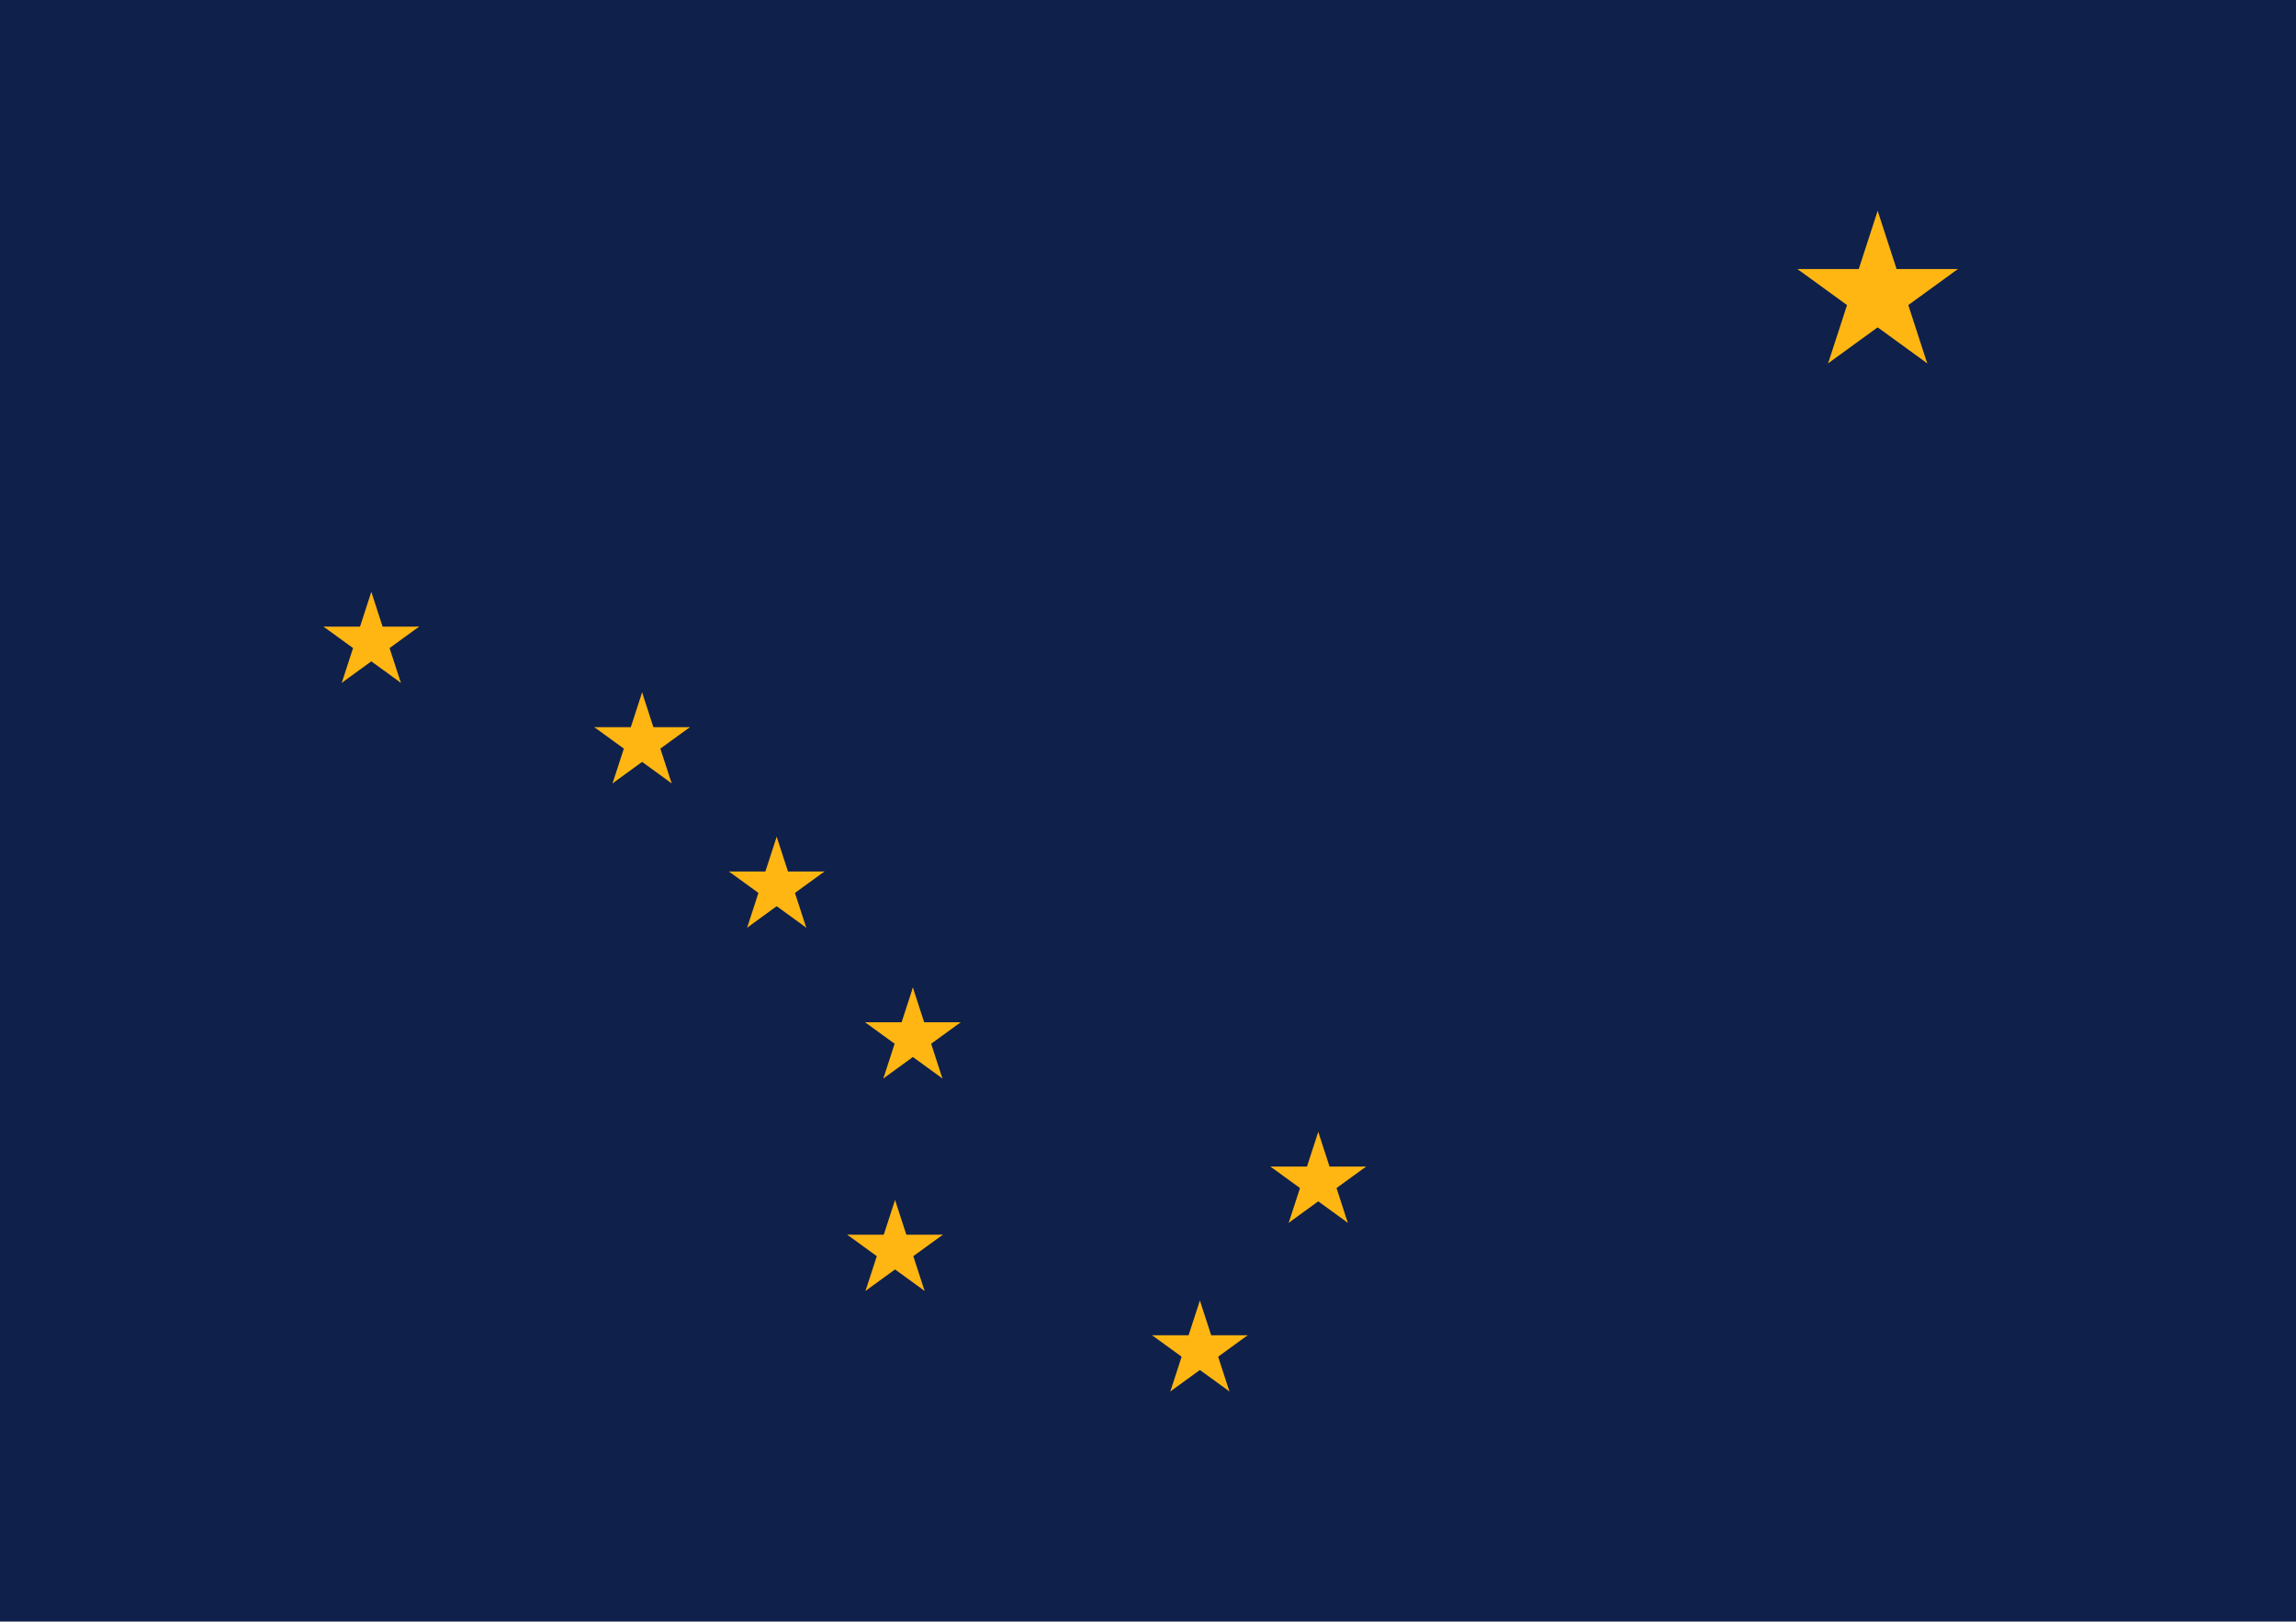
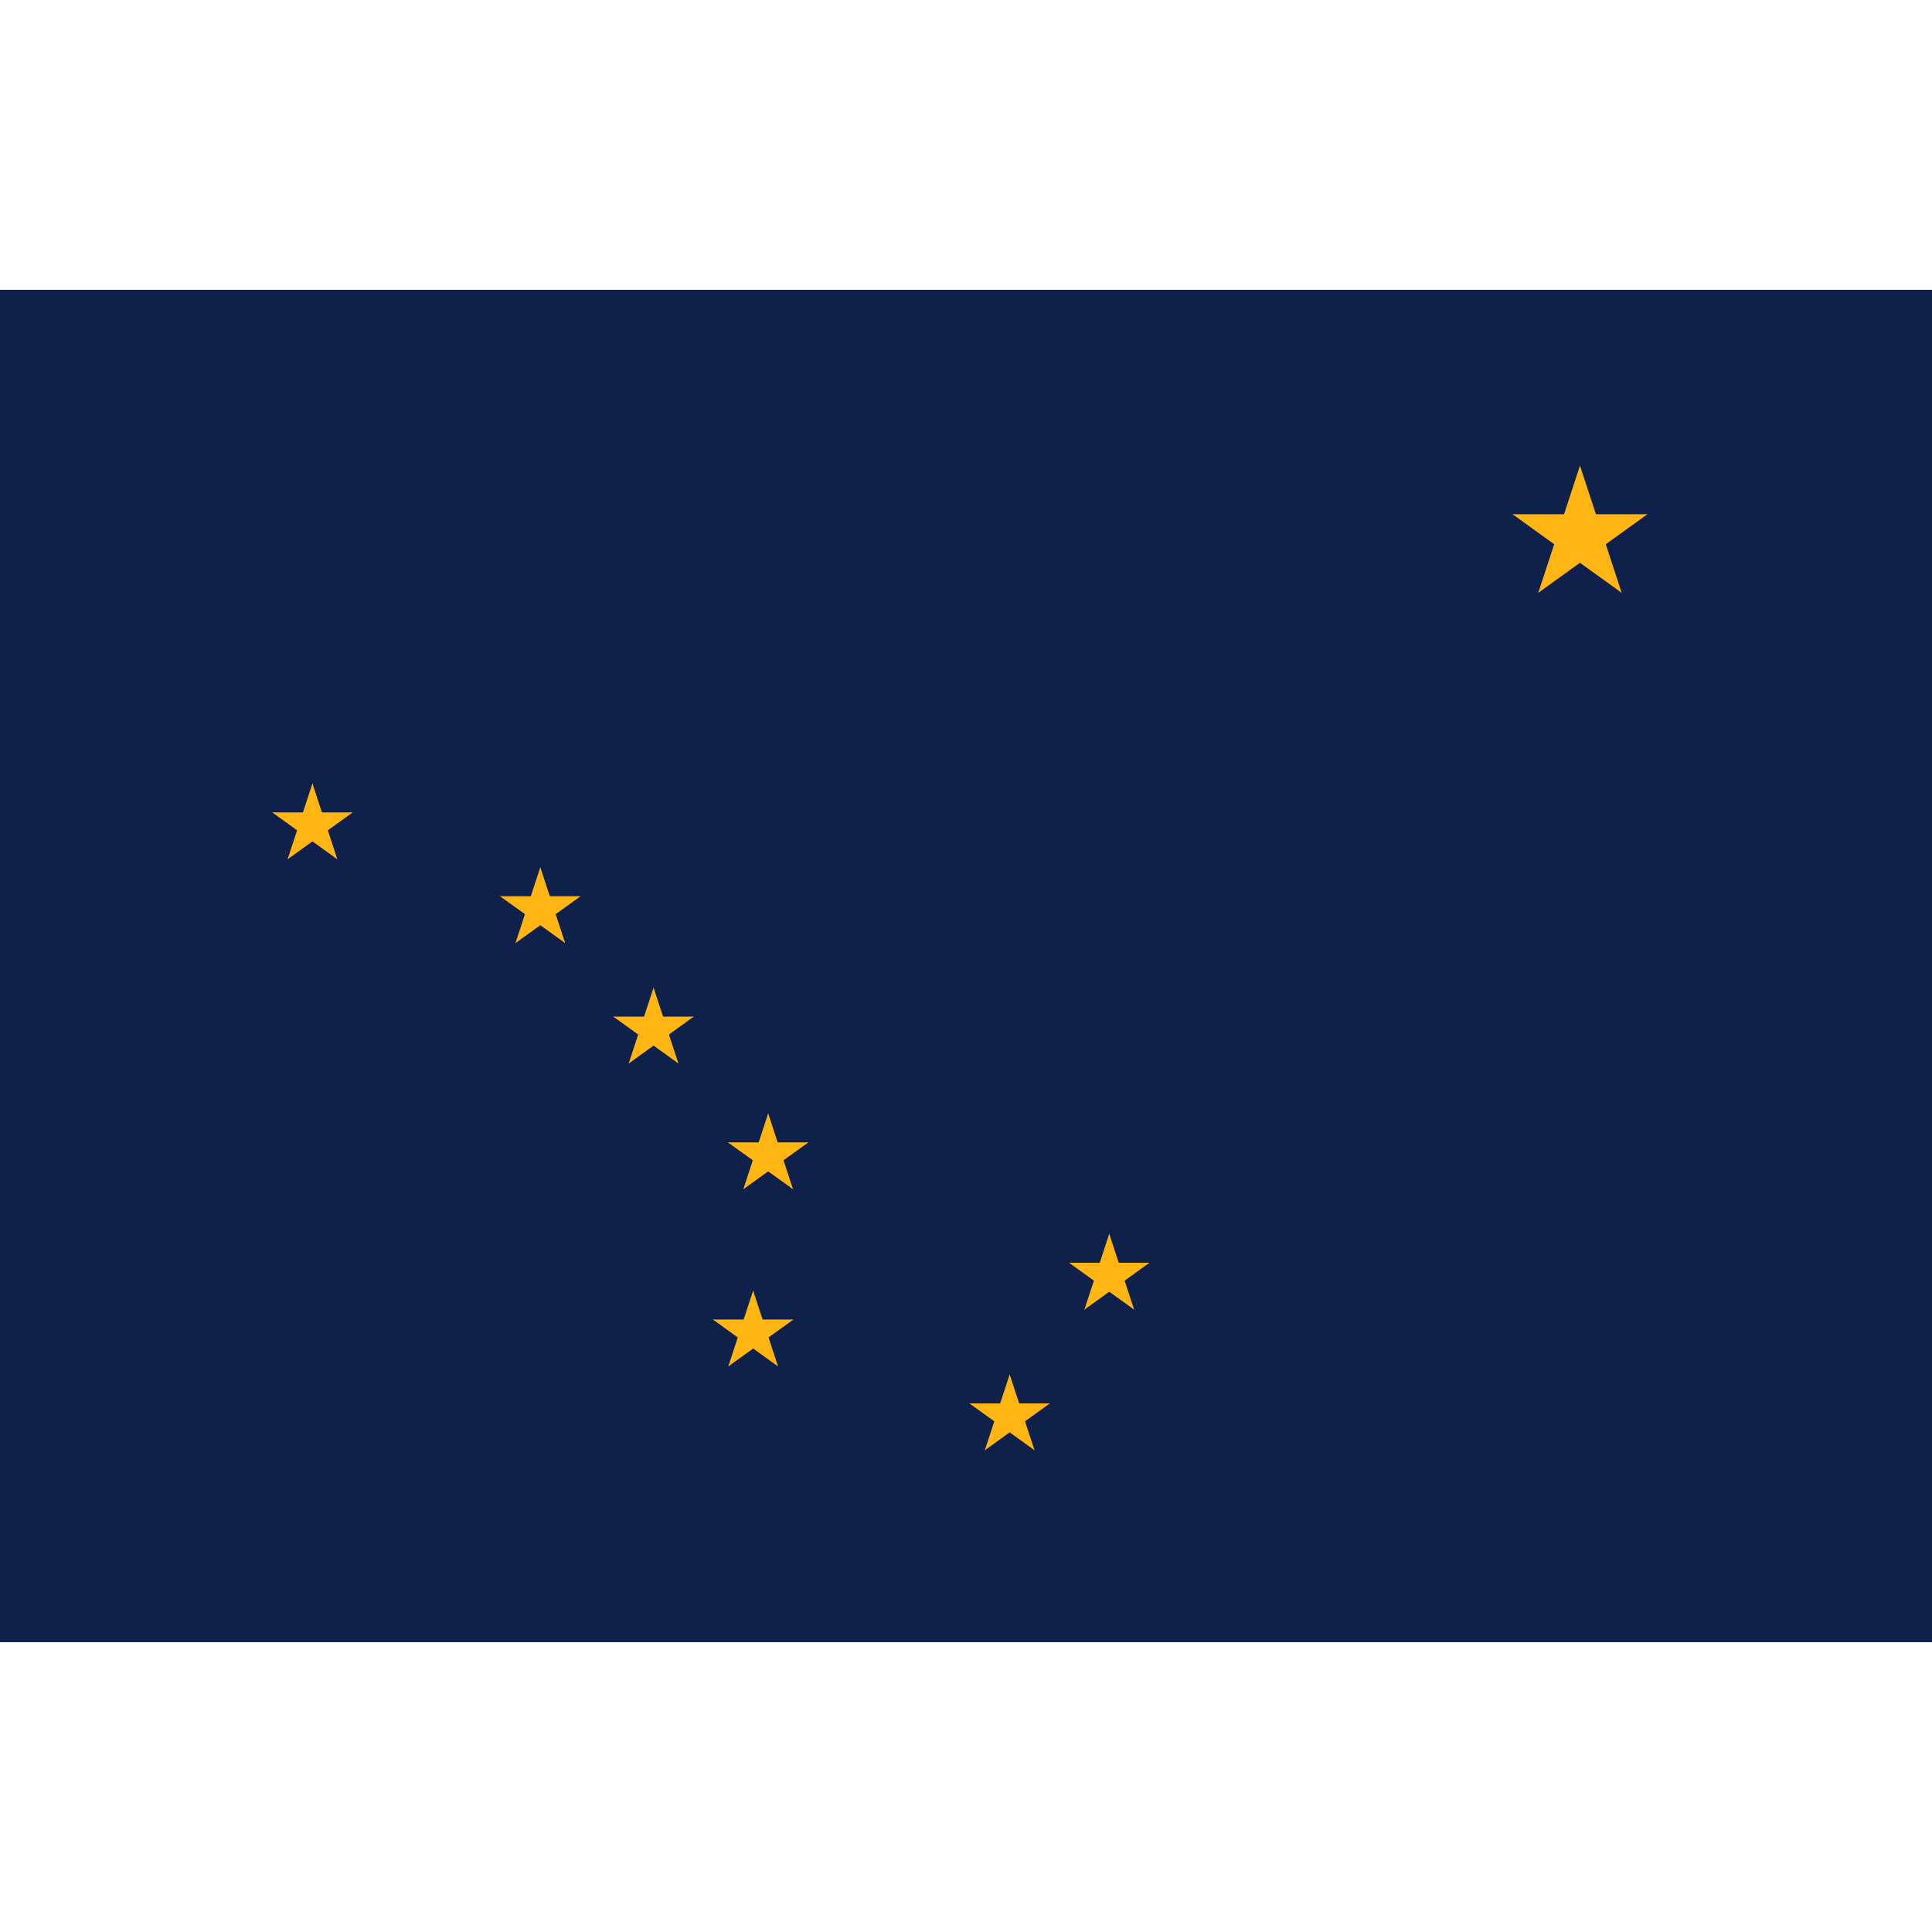
- <svg xmlns="http://www.w3.org/2000/svg" xmlns:xlink="http://www.w3.org/1999/xlink" width="1416" height="1000">
-   <defs>
-     <g id="c" fill="#ffb612">
-       <g id="b">
-         <path id="a" d="M0 0v1h.5z" transform="rotate(18 3.157 -.5)" />
-         <use xlink:href="#a" transform="scale(-1 1)" />
-       </g>
-       <use xlink:href="#b" transform="rotate(72)" />
-       <use xlink:href="#b" transform="rotate(-72)" />
-       <use xlink:href="#b" transform="rotate(144)" />
-       <use xlink:href="#b" transform="rotate(-144)" />
-     </g>
-   </defs>
-   <path fill="#0F204B" d="M0 0h1416v1000H0z" />
-   <use xlink:href="#c" transform="matrix(52 0 0 52 1158 182)" />
-   <use xlink:href="#c" id="d" transform="matrix(31 0 0 31 229 396)" />
-   <use xlink:href="#d" x="167" y="62" />
-   <use xlink:href="#d" x="250" y="151" />
-   <use xlink:href="#d" x="334" y="244" />
-   <use xlink:href="#d" x="584" y="333" />
-   <use xlink:href="#d" x="323" y="375" />
-   <use xlink:href="#d" x="511" y="437" />
+ <svg xmlns="http://www.w3.org/2000/svg" width="150px" height="150px" viewBox="0 0 150 105" version="1.1">
+   <g id="surface1">
+     <rect x="0" y="0" width="150" height="105" style="fill:rgb(5.882%,12.549%,29.412%);fill-opacity:1;stroke:none;" />
+     <path style=" stroke:none;fill-rule:nonzero;fill:rgb(100%,71.373%,7.059%);fill-opacity:1;" d="M 122.668 13.648 L 120.969 18.844 L 123.586 19.688 Z M 122.668 13.648 " />
+     <path style=" stroke:none;fill-rule:nonzero;fill:rgb(100%,71.373%,7.059%);fill-opacity:1;" d="M 122.668 13.648 L 124.371 18.844 L 121.754 19.688 Z M 122.668 13.648 " />
+     <path style=" stroke:none;fill-rule:nonzero;fill:rgb(100%,71.373%,7.059%);fill-opacity:1;" d="M 127.91 17.422 L 122.398 17.422 L 122.398 20.152 Z M 127.91 17.422 " />
+     <path style=" stroke:none;fill-rule:nonzero;fill:rgb(100%,71.373%,7.059%);fill-opacity:1;" d="M 127.91 17.422 L 123.453 20.633 L 121.832 18.422 Z M 127.91 17.422 " />
+     <path style=" stroke:none;fill-rule:nonzero;fill:rgb(100%,71.373%,7.059%);fill-opacity:1;" d="M 117.43 17.422 L 121.887 20.633 L 123.504 18.422 Z M 117.43 17.422 " />
+     <path style=" stroke:none;fill-rule:nonzero;fill:rgb(100%,71.373%,7.059%);fill-opacity:1;" d="M 117.43 17.422 L 122.938 17.422 L 122.938 20.152 Z M 117.43 17.422 " />
+     <path style=" stroke:none;fill-rule:nonzero;fill:rgb(100%,71.373%,7.059%);fill-opacity:1;" d="M 125.906 23.527 L 124.207 18.336 L 121.586 19.18 Z M 125.906 23.527 " />
+     <path style=" stroke:none;fill-rule:nonzero;fill:rgb(100%,71.373%,7.059%);fill-opacity:1;" d="M 125.906 23.527 L 121.449 20.316 L 123.07 18.109 Z M 125.906 23.527 " />
+     <path style=" stroke:none;fill-rule:nonzero;fill:rgb(100%,71.373%,7.059%);fill-opacity:1;" d="M 119.43 23.527 L 123.887 20.316 L 122.27 18.109 Z M 119.43 23.527 " />
+     <path style=" stroke:none;fill-rule:nonzero;fill:rgb(100%,71.373%,7.059%);fill-opacity:1;" d="M 119.43 23.527 L 121.133 18.336 L 123.754 19.18 Z M 119.43 23.527 " />
+     <path style=" stroke:none;fill-rule:nonzero;fill:rgb(100%,71.373%,7.059%);fill-opacity:1;" d="M 24.258 38.324 L 23.242 41.422 L 24.805 41.922 Z M 24.258 38.324 " />
+     <path style=" stroke:none;fill-rule:nonzero;fill:rgb(100%,71.373%,7.059%);fill-opacity:1;" d="M 24.258 38.324 L 25.273 41.422 L 23.711 41.922 Z M 24.258 38.324 " />
+     <path style=" stroke:none;fill-rule:nonzero;fill:rgb(100%,71.373%,7.059%);fill-opacity:1;" d="M 27.383 40.574 L 24.098 40.574 L 24.098 42.203 Z M 27.383 40.574 " />
+     <path style=" stroke:none;fill-rule:nonzero;fill:rgb(100%,71.373%,7.059%);fill-opacity:1;" d="M 27.383 40.574 L 24.727 42.488 L 23.762 41.172 Z M 27.383 40.574 " />
+     <path style=" stroke:none;fill-rule:nonzero;fill:rgb(100%,71.373%,7.059%);fill-opacity:1;" d="M 21.137 40.574 L 23.793 42.488 L 24.758 41.172 Z M 21.137 40.574 " />
+     <path style=" stroke:none;fill-rule:nonzero;fill:rgb(100%,71.373%,7.059%);fill-opacity:1;" d="M 21.137 40.574 L 24.418 40.574 L 24.418 42.203 Z M 21.137 40.574 " />
+     <path style=" stroke:none;fill-rule:nonzero;fill:rgb(100%,71.373%,7.059%);fill-opacity:1;" d="M 26.188 44.215 L 25.176 41.117 L 23.613 41.621 Z M 26.188 44.215 " />
+     <path style=" stroke:none;fill-rule:nonzero;fill:rgb(100%,71.373%,7.059%);fill-opacity:1;" d="M 26.188 44.215 L 23.531 42.301 L 24.496 40.984 Z M 26.188 44.215 " />
+     <path style=" stroke:none;fill-rule:nonzero;fill:rgb(100%,71.373%,7.059%);fill-opacity:1;" d="M 22.328 44.215 L 24.984 42.301 L 24.02 40.984 Z M 22.328 44.215 " />
+     <path style=" stroke:none;fill-rule:nonzero;fill:rgb(100%,71.373%,7.059%);fill-opacity:1;" d="M 22.328 44.215 L 23.344 41.117 L 24.906 41.621 Z M 22.328 44.215 " />
+     <path style=" stroke:none;fill-rule:nonzero;fill:rgb(100%,71.373%,7.059%);fill-opacity:1;" d="M 41.949 44.836 L 40.934 47.93 L 42.496 48.434 Z M 41.949 44.836 " />
+     <path style=" stroke:none;fill-rule:nonzero;fill:rgb(100%,71.373%,7.059%);fill-opacity:1;" d="M 41.949 44.836 L 42.965 47.93 L 41.402 48.434 Z M 41.949 44.836 " />
+     <path style=" stroke:none;fill-rule:nonzero;fill:rgb(100%,71.373%,7.059%);fill-opacity:1;" d="M 45.074 47.086 L 41.789 47.086 L 41.789 48.711 Z M 45.074 47.086 " />
+     <path style=" stroke:none;fill-rule:nonzero;fill:rgb(100%,71.373%,7.059%);fill-opacity:1;" d="M 45.074 47.086 L 42.414 48.996 L 41.449 47.68 Z M 45.074 47.086 " />
+     <path style=" stroke:none;fill-rule:nonzero;fill:rgb(100%,71.373%,7.059%);fill-opacity:1;" d="M 38.824 47.086 L 41.484 48.996 L 42.449 47.68 Z M 38.824 47.086 " />
+     <path style=" stroke:none;fill-rule:nonzero;fill:rgb(100%,71.373%,7.059%);fill-opacity:1;" d="M 38.824 47.086 L 42.109 47.086 L 42.109 48.711 Z M 38.824 47.086 " />
+     <path style=" stroke:none;fill-rule:nonzero;fill:rgb(100%,71.373%,7.059%);fill-opacity:1;" d="M 43.879 50.723 L 42.863 47.629 L 41.305 48.129 Z M 43.879 50.723 " />
+     <path style=" stroke:none;fill-rule:nonzero;fill:rgb(100%,71.373%,7.059%);fill-opacity:1;" d="M 43.879 50.723 L 41.223 48.809 L 42.188 47.492 Z M 43.879 50.723 " />
+     <path style=" stroke:none;fill-rule:nonzero;fill:rgb(100%,71.373%,7.059%);fill-opacity:1;" d="M 40.02 50.723 L 42.676 48.809 L 41.711 47.492 Z M 40.02 50.723 " />
+     <path style=" stroke:none;fill-rule:nonzero;fill:rgb(100%,71.373%,7.059%);fill-opacity:1;" d="M 40.02 50.723 L 41.035 47.629 L 42.594 48.129 Z M 40.02 50.723 " />
+     <path style=" stroke:none;fill-rule:nonzero;fill:rgb(100%,71.373%,7.059%);fill-opacity:1;" d="M 50.742 54.18 L 49.727 57.277 L 51.289 57.777 Z M 50.742 54.18 " />
+     <path style=" stroke:none;fill-rule:nonzero;fill:rgb(100%,71.373%,7.059%);fill-opacity:1;" d="M 50.742 54.18 L 51.758 57.277 L 50.195 57.777 Z M 50.742 54.18 " />
+     <path style=" stroke:none;fill-rule:nonzero;fill:rgb(100%,71.373%,7.059%);fill-opacity:1;" d="M 53.863 56.43 L 50.582 56.43 L 50.582 58.055 Z M 53.863 56.43 " />
+     <path style=" stroke:none;fill-rule:nonzero;fill:rgb(100%,71.373%,7.059%);fill-opacity:1;" d="M 53.863 56.43 L 51.207 58.344 L 50.242 57.027 Z M 53.863 56.43 " />
+     <path style=" stroke:none;fill-rule:nonzero;fill:rgb(100%,71.373%,7.059%);fill-opacity:1;" d="M 47.617 56.43 L 50.273 58.344 L 51.238 57.027 Z M 47.617 56.43 " />
+     <path style=" stroke:none;fill-rule:nonzero;fill:rgb(100%,71.373%,7.059%);fill-opacity:1;" d="M 47.617 56.43 L 50.902 56.43 L 50.902 58.055 Z M 47.617 56.43 " />
+     <path style=" stroke:none;fill-rule:nonzero;fill:rgb(100%,71.373%,7.059%);fill-opacity:1;" d="M 52.672 60.07 L 51.656 56.973 L 50.094 57.477 Z M 52.672 60.07 " />
+     <path style=" stroke:none;fill-rule:nonzero;fill:rgb(100%,71.373%,7.059%);fill-opacity:1;" d="M 52.672 60.07 L 50.016 58.156 L 50.98 56.84 Z M 52.672 60.07 " />
+     <path style=" stroke:none;fill-rule:nonzero;fill:rgb(100%,71.373%,7.059%);fill-opacity:1;" d="M 48.812 60.07 L 51.469 58.156 L 50.504 56.84 Z M 48.812 60.07 " />
+     <path style=" stroke:none;fill-rule:nonzero;fill:rgb(100%,71.373%,7.059%);fill-opacity:1;" d="M 48.812 60.07 L 49.824 56.973 L 51.387 57.477 Z M 48.812 60.07 " />
+     <path style=" stroke:none;fill-rule:nonzero;fill:rgb(100%,71.373%,7.059%);fill-opacity:1;" d="M 59.641 63.945 L 58.625 67.039 L 60.188 67.543 Z M 59.641 63.945 " />
+     <path style=" stroke:none;fill-rule:nonzero;fill:rgb(100%,71.373%,7.059%);fill-opacity:1;" d="M 59.641 63.945 L 60.656 67.039 L 59.094 67.543 Z M 59.641 63.945 " />
+     <path style=" stroke:none;fill-rule:nonzero;fill:rgb(100%,71.373%,7.059%);fill-opacity:1;" d="M 62.762 66.195 L 59.48 66.195 L 59.48 67.82 Z M 62.762 66.195 " />
+     <path style=" stroke:none;fill-rule:nonzero;fill:rgb(100%,71.373%,7.059%);fill-opacity:1;" d="M 62.762 66.195 L 60.105 68.105 L 59.141 66.789 Z M 62.762 66.195 " />
+     <path style=" stroke:none;fill-rule:nonzero;fill:rgb(100%,71.373%,7.059%);fill-opacity:1;" d="M 56.516 66.195 L 59.172 68.105 L 60.137 66.789 Z M 56.516 66.195 " />
+     <path style=" stroke:none;fill-rule:nonzero;fill:rgb(100%,71.373%,7.059%);fill-opacity:1;" d="M 56.516 66.195 L 59.801 66.195 L 59.801 67.82 Z M 56.516 66.195 " />
+     <path style=" stroke:none;fill-rule:nonzero;fill:rgb(100%,71.373%,7.059%);fill-opacity:1;" d="M 61.57 69.832 L 60.555 66.738 L 58.992 67.242 Z M 61.57 69.832 " />
+     <path style=" stroke:none;fill-rule:nonzero;fill:rgb(100%,71.373%,7.059%);fill-opacity:1;" d="M 61.57 69.832 L 58.914 67.922 L 59.879 66.605 Z M 61.57 69.832 " />
+     <path style=" stroke:none;fill-rule:nonzero;fill:rgb(100%,71.373%,7.059%);fill-opacity:1;" d="M 57.711 69.832 L 60.367 67.922 L 59.402 66.605 Z M 57.711 69.832 " />
+     <path style=" stroke:none;fill-rule:nonzero;fill:rgb(100%,71.373%,7.059%);fill-opacity:1;" d="M 57.711 69.832 L 58.723 66.738 L 60.285 67.242 Z M 57.711 69.832 " />
+     <path style=" stroke:none;fill-rule:nonzero;fill:rgb(100%,71.373%,7.059%);fill-opacity:1;" d="M 86.121 73.289 L 85.109 76.387 L 86.668 76.887 Z M 86.121 73.289 " />
+     <path style=" stroke:none;fill-rule:nonzero;fill:rgb(100%,71.373%,7.059%);fill-opacity:1;" d="M 86.121 73.289 L 87.137 76.387 L 85.574 76.887 Z M 86.121 73.289 " />
+     <path style=" stroke:none;fill-rule:nonzero;fill:rgb(100%,71.373%,7.059%);fill-opacity:1;" d="M 89.246 75.539 L 85.961 75.539 L 85.961 77.168 Z M 89.246 75.539 " />
+     <path style=" stroke:none;fill-rule:nonzero;fill:rgb(100%,71.373%,7.059%);fill-opacity:1;" d="M 89.246 75.539 L 86.59 77.453 L 85.625 76.137 Z M 89.246 75.539 " />
+     <path style=" stroke:none;fill-rule:nonzero;fill:rgb(100%,71.373%,7.059%);fill-opacity:1;" d="M 83 75.539 L 85.656 77.453 L 86.621 76.137 Z M 83 75.539 " />
+     <path style=" stroke:none;fill-rule:nonzero;fill:rgb(100%,71.373%,7.059%);fill-opacity:1;" d="M 83 75.539 L 86.285 75.539 L 86.285 77.168 Z M 83 75.539 " />
+     <path style=" stroke:none;fill-rule:nonzero;fill:rgb(100%,71.373%,7.059%);fill-opacity:1;" d="M 88.055 79.18 L 87.039 76.082 L 85.477 76.586 Z M 88.055 79.18 " />
+     <path style=" stroke:none;fill-rule:nonzero;fill:rgb(100%,71.373%,7.059%);fill-opacity:1;" d="M 88.055 79.18 L 85.395 77.266 L 86.363 75.949 Z M 88.055 79.18 " />
+     <path style=" stroke:none;fill-rule:nonzero;fill:rgb(100%,71.373%,7.059%);fill-opacity:1;" d="M 84.191 79.18 L 86.848 77.266 L 85.883 75.949 Z M 84.191 79.18 " />
+     <path style=" stroke:none;fill-rule:nonzero;fill:rgb(100%,71.373%,7.059%);fill-opacity:1;" d="M 84.191 79.18 L 85.207 76.082 L 86.77 76.586 Z M 84.191 79.18 " />
+     <path style=" stroke:none;fill-rule:nonzero;fill:rgb(100%,71.373%,7.059%);fill-opacity:1;" d="M 58.473 77.699 L 57.461 80.797 L 59.02 81.297 Z M 58.473 77.699 " />
+     <path style=" stroke:none;fill-rule:nonzero;fill:rgb(100%,71.373%,7.059%);fill-opacity:1;" d="M 58.473 77.699 L 59.488 80.797 L 57.93 81.297 Z M 58.473 77.699 " />
+     <path style=" stroke:none;fill-rule:nonzero;fill:rgb(100%,71.373%,7.059%);fill-opacity:1;" d="M 61.598 79.949 L 58.312 79.949 L 58.312 81.578 Z M 61.598 79.949 " />
+     <path style=" stroke:none;fill-rule:nonzero;fill:rgb(100%,71.373%,7.059%);fill-opacity:1;" d="M 61.598 79.949 L 58.941 81.863 L 57.977 80.547 Z M 61.598 79.949 " />
+     <path style=" stroke:none;fill-rule:nonzero;fill:rgb(100%,71.373%,7.059%);fill-opacity:1;" d="M 55.352 79.949 L 58.008 81.863 L 58.973 80.547 Z M 55.352 79.949 " />
+     <path style=" stroke:none;fill-rule:nonzero;fill:rgb(100%,71.373%,7.059%);fill-opacity:1;" d="M 55.352 79.949 L 58.637 79.949 L 58.637 81.578 Z M 55.352 79.949 " />
+     <path style=" stroke:none;fill-rule:nonzero;fill:rgb(100%,71.373%,7.059%);fill-opacity:1;" d="M 60.406 83.59 L 59.391 80.492 L 57.828 80.996 Z M 60.406 83.59 " />
+     <path style=" stroke:none;fill-rule:nonzero;fill:rgb(100%,71.373%,7.059%);fill-opacity:1;" d="M 60.406 83.59 L 57.75 81.676 L 58.715 80.359 Z M 60.406 83.59 " />
+     <path style=" stroke:none;fill-rule:nonzero;fill:rgb(100%,71.373%,7.059%);fill-opacity:1;" d="M 56.543 83.59 L 59.199 81.676 L 58.234 80.359 Z M 56.543 83.59 " />
+     <path style=" stroke:none;fill-rule:nonzero;fill:rgb(100%,71.373%,7.059%);fill-opacity:1;" d="M 56.543 83.59 L 57.559 80.492 L 59.121 80.996 Z M 56.543 83.59 " />
+     <path style=" stroke:none;fill-rule:nonzero;fill:rgb(100%,71.373%,7.059%);fill-opacity:1;" d="M 78.391 84.211 L 77.375 87.305 L 78.938 87.809 Z M 78.391 84.211 " />
+     <path style=" stroke:none;fill-rule:nonzero;fill:rgb(100%,71.373%,7.059%);fill-opacity:1;" d="M 78.391 84.211 L 79.406 87.305 L 77.844 87.809 Z M 78.391 84.211 " />
+     <path style=" stroke:none;fill-rule:nonzero;fill:rgb(100%,71.373%,7.059%);fill-opacity:1;" d="M 81.512 86.461 L 78.23 86.461 L 78.23 88.086 Z M 81.512 86.461 " />
+     <path style=" stroke:none;fill-rule:nonzero;fill:rgb(100%,71.373%,7.059%);fill-opacity:1;" d="M 81.512 86.461 L 78.855 88.371 L 77.891 87.055 Z M 81.512 86.461 " />
+     <path style=" stroke:none;fill-rule:nonzero;fill:rgb(100%,71.373%,7.059%);fill-opacity:1;" d="M 75.266 86.461 L 77.922 88.371 L 78.887 87.055 Z M 75.266 86.461 " />
+     <path style=" stroke:none;fill-rule:nonzero;fill:rgb(100%,71.373%,7.059%);fill-opacity:1;" d="M 75.266 86.461 L 78.551 86.461 L 78.551 88.086 Z M 75.266 86.461 " />
+     <path style=" stroke:none;fill-rule:nonzero;fill:rgb(100%,71.373%,7.059%);fill-opacity:1;" d="M 80.32 90.098 L 79.305 87.004 L 77.742 87.504 Z M 80.32 90.098 " />
+     <path style=" stroke:none;fill-rule:nonzero;fill:rgb(100%,71.373%,7.059%);fill-opacity:1;" d="M 80.32 90.098 L 77.664 88.184 L 78.629 86.867 Z M 80.32 90.098 " />
+     <path style=" stroke:none;fill-rule:nonzero;fill:rgb(100%,71.373%,7.059%);fill-opacity:1;" d="M 76.461 90.098 L 79.117 88.184 L 78.152 86.867 Z M 76.461 90.098 " />
+     <path style=" stroke:none;fill-rule:nonzero;fill:rgb(100%,71.373%,7.059%);fill-opacity:1;" d="M 76.461 90.098 L 77.473 87.004 L 79.035 87.504 Z M 76.461 90.098 " />
+   </g>
</svg>
